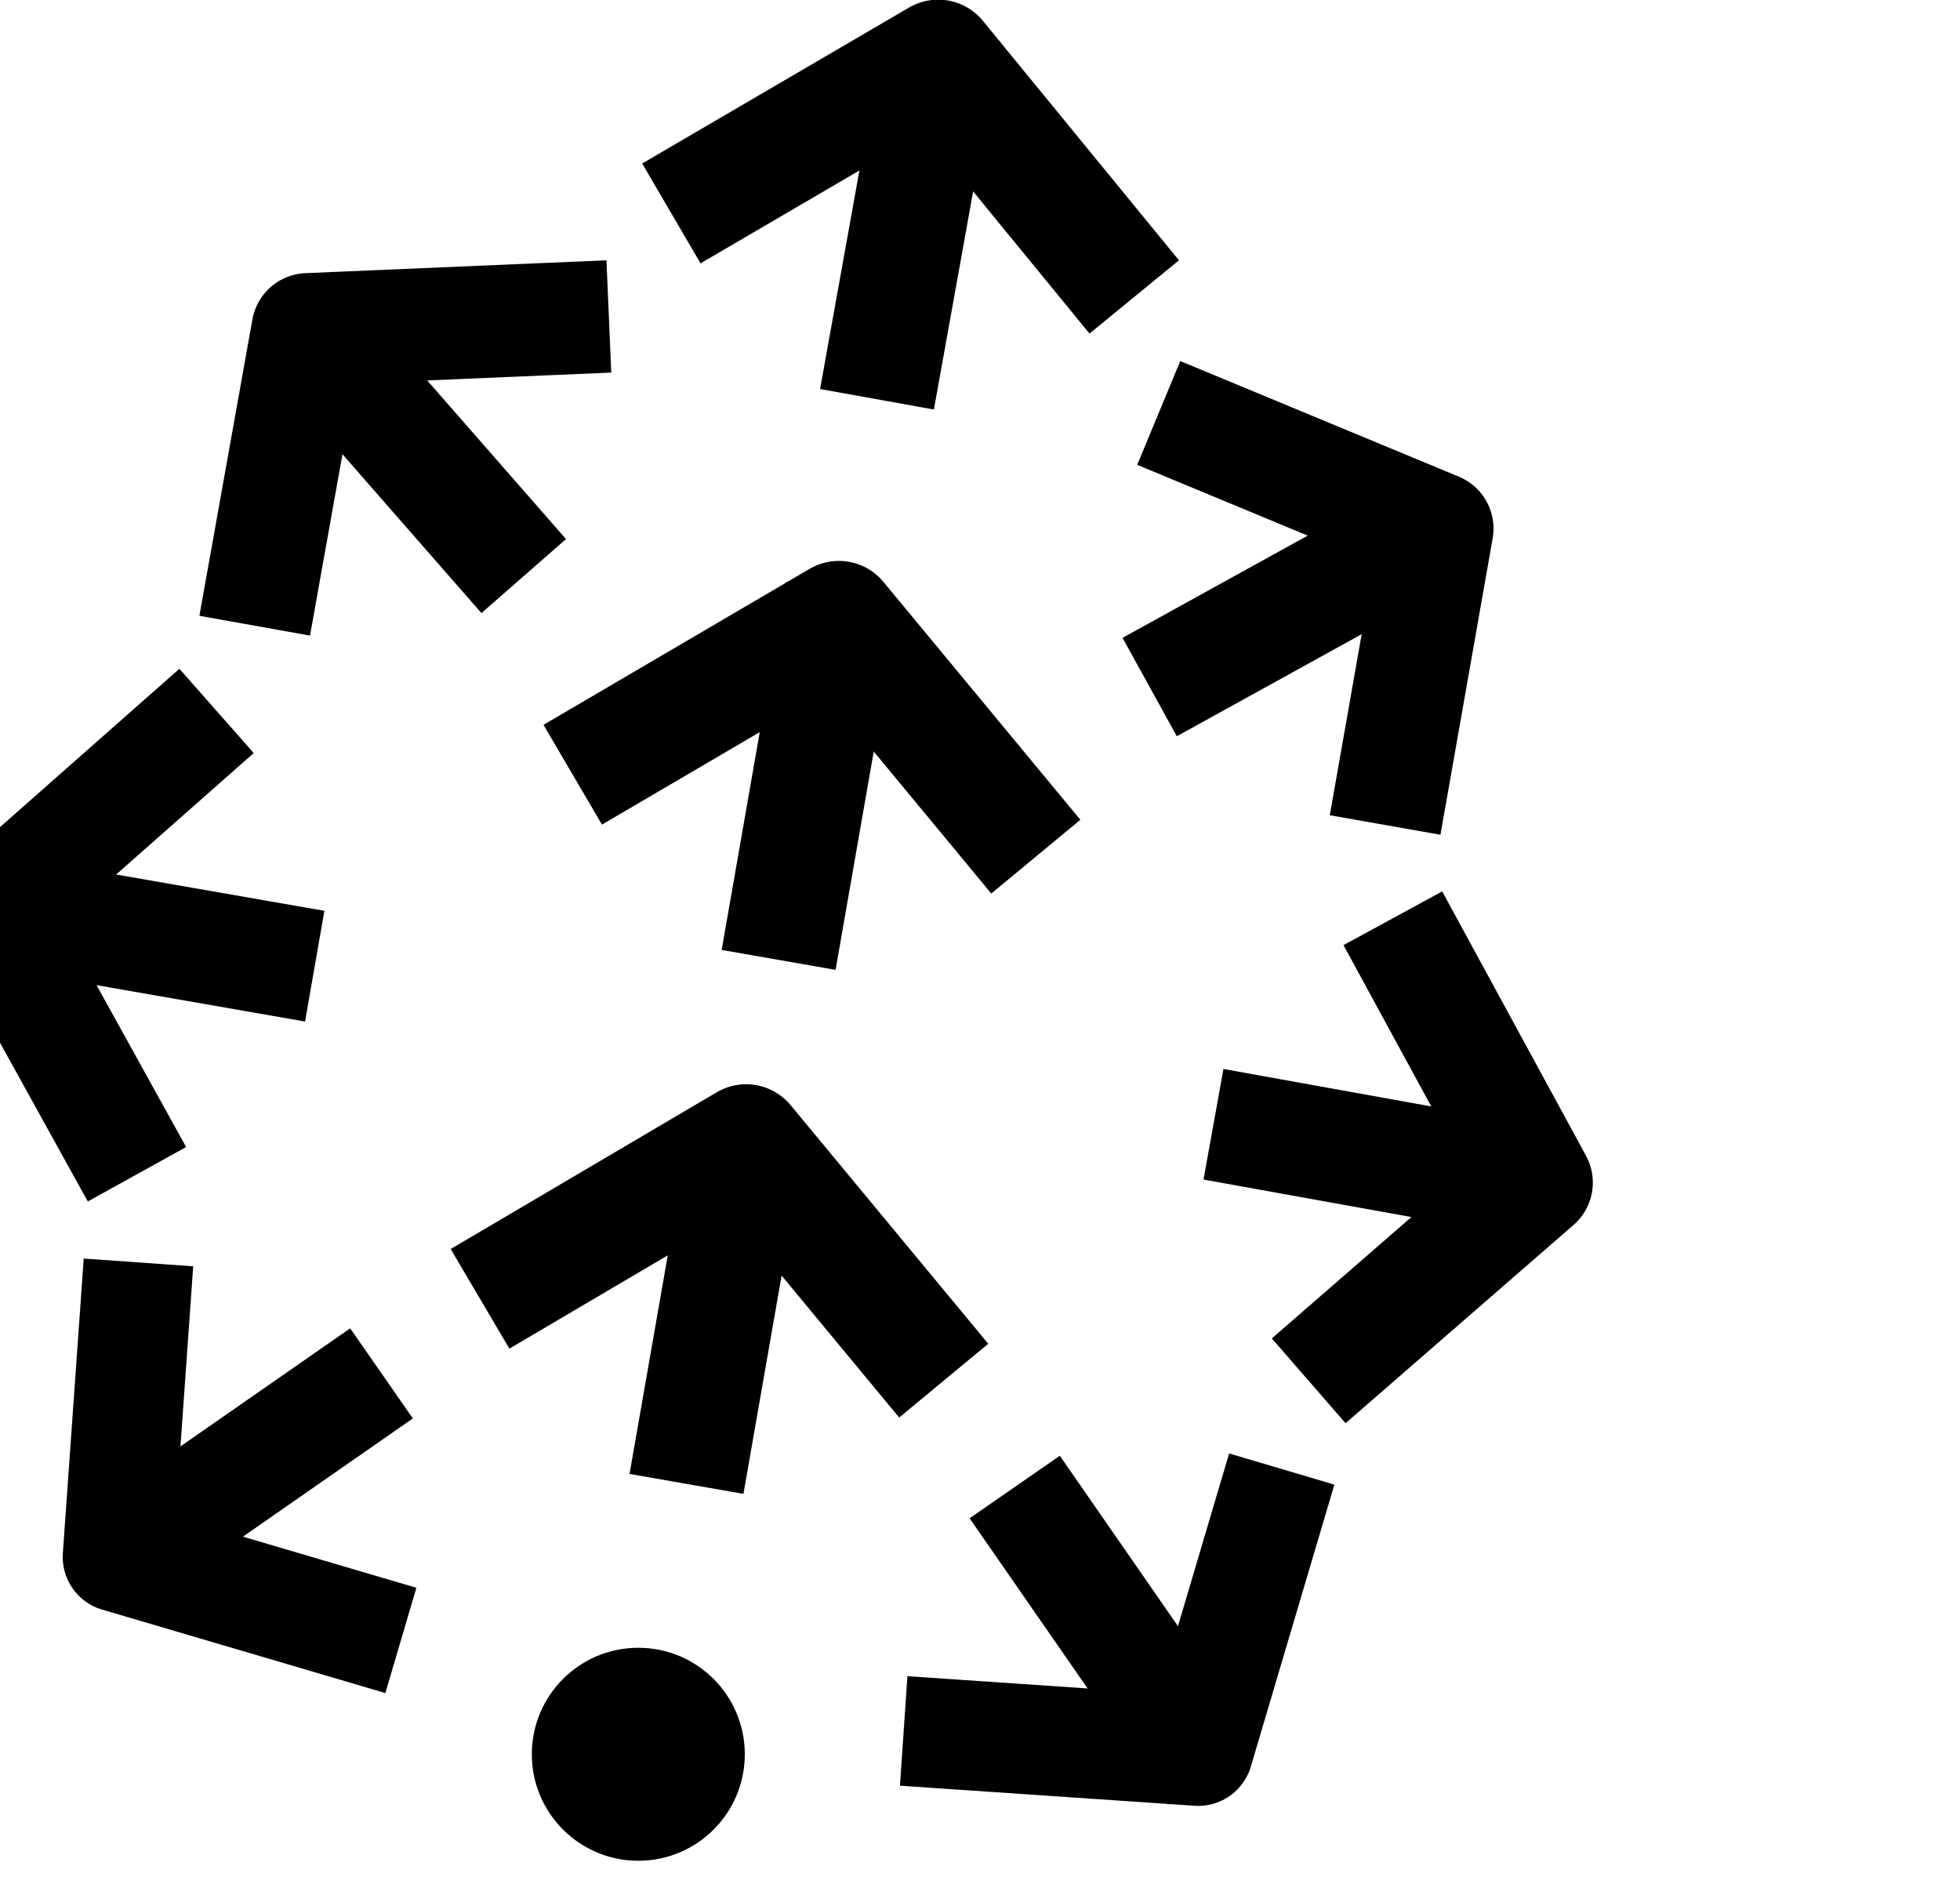
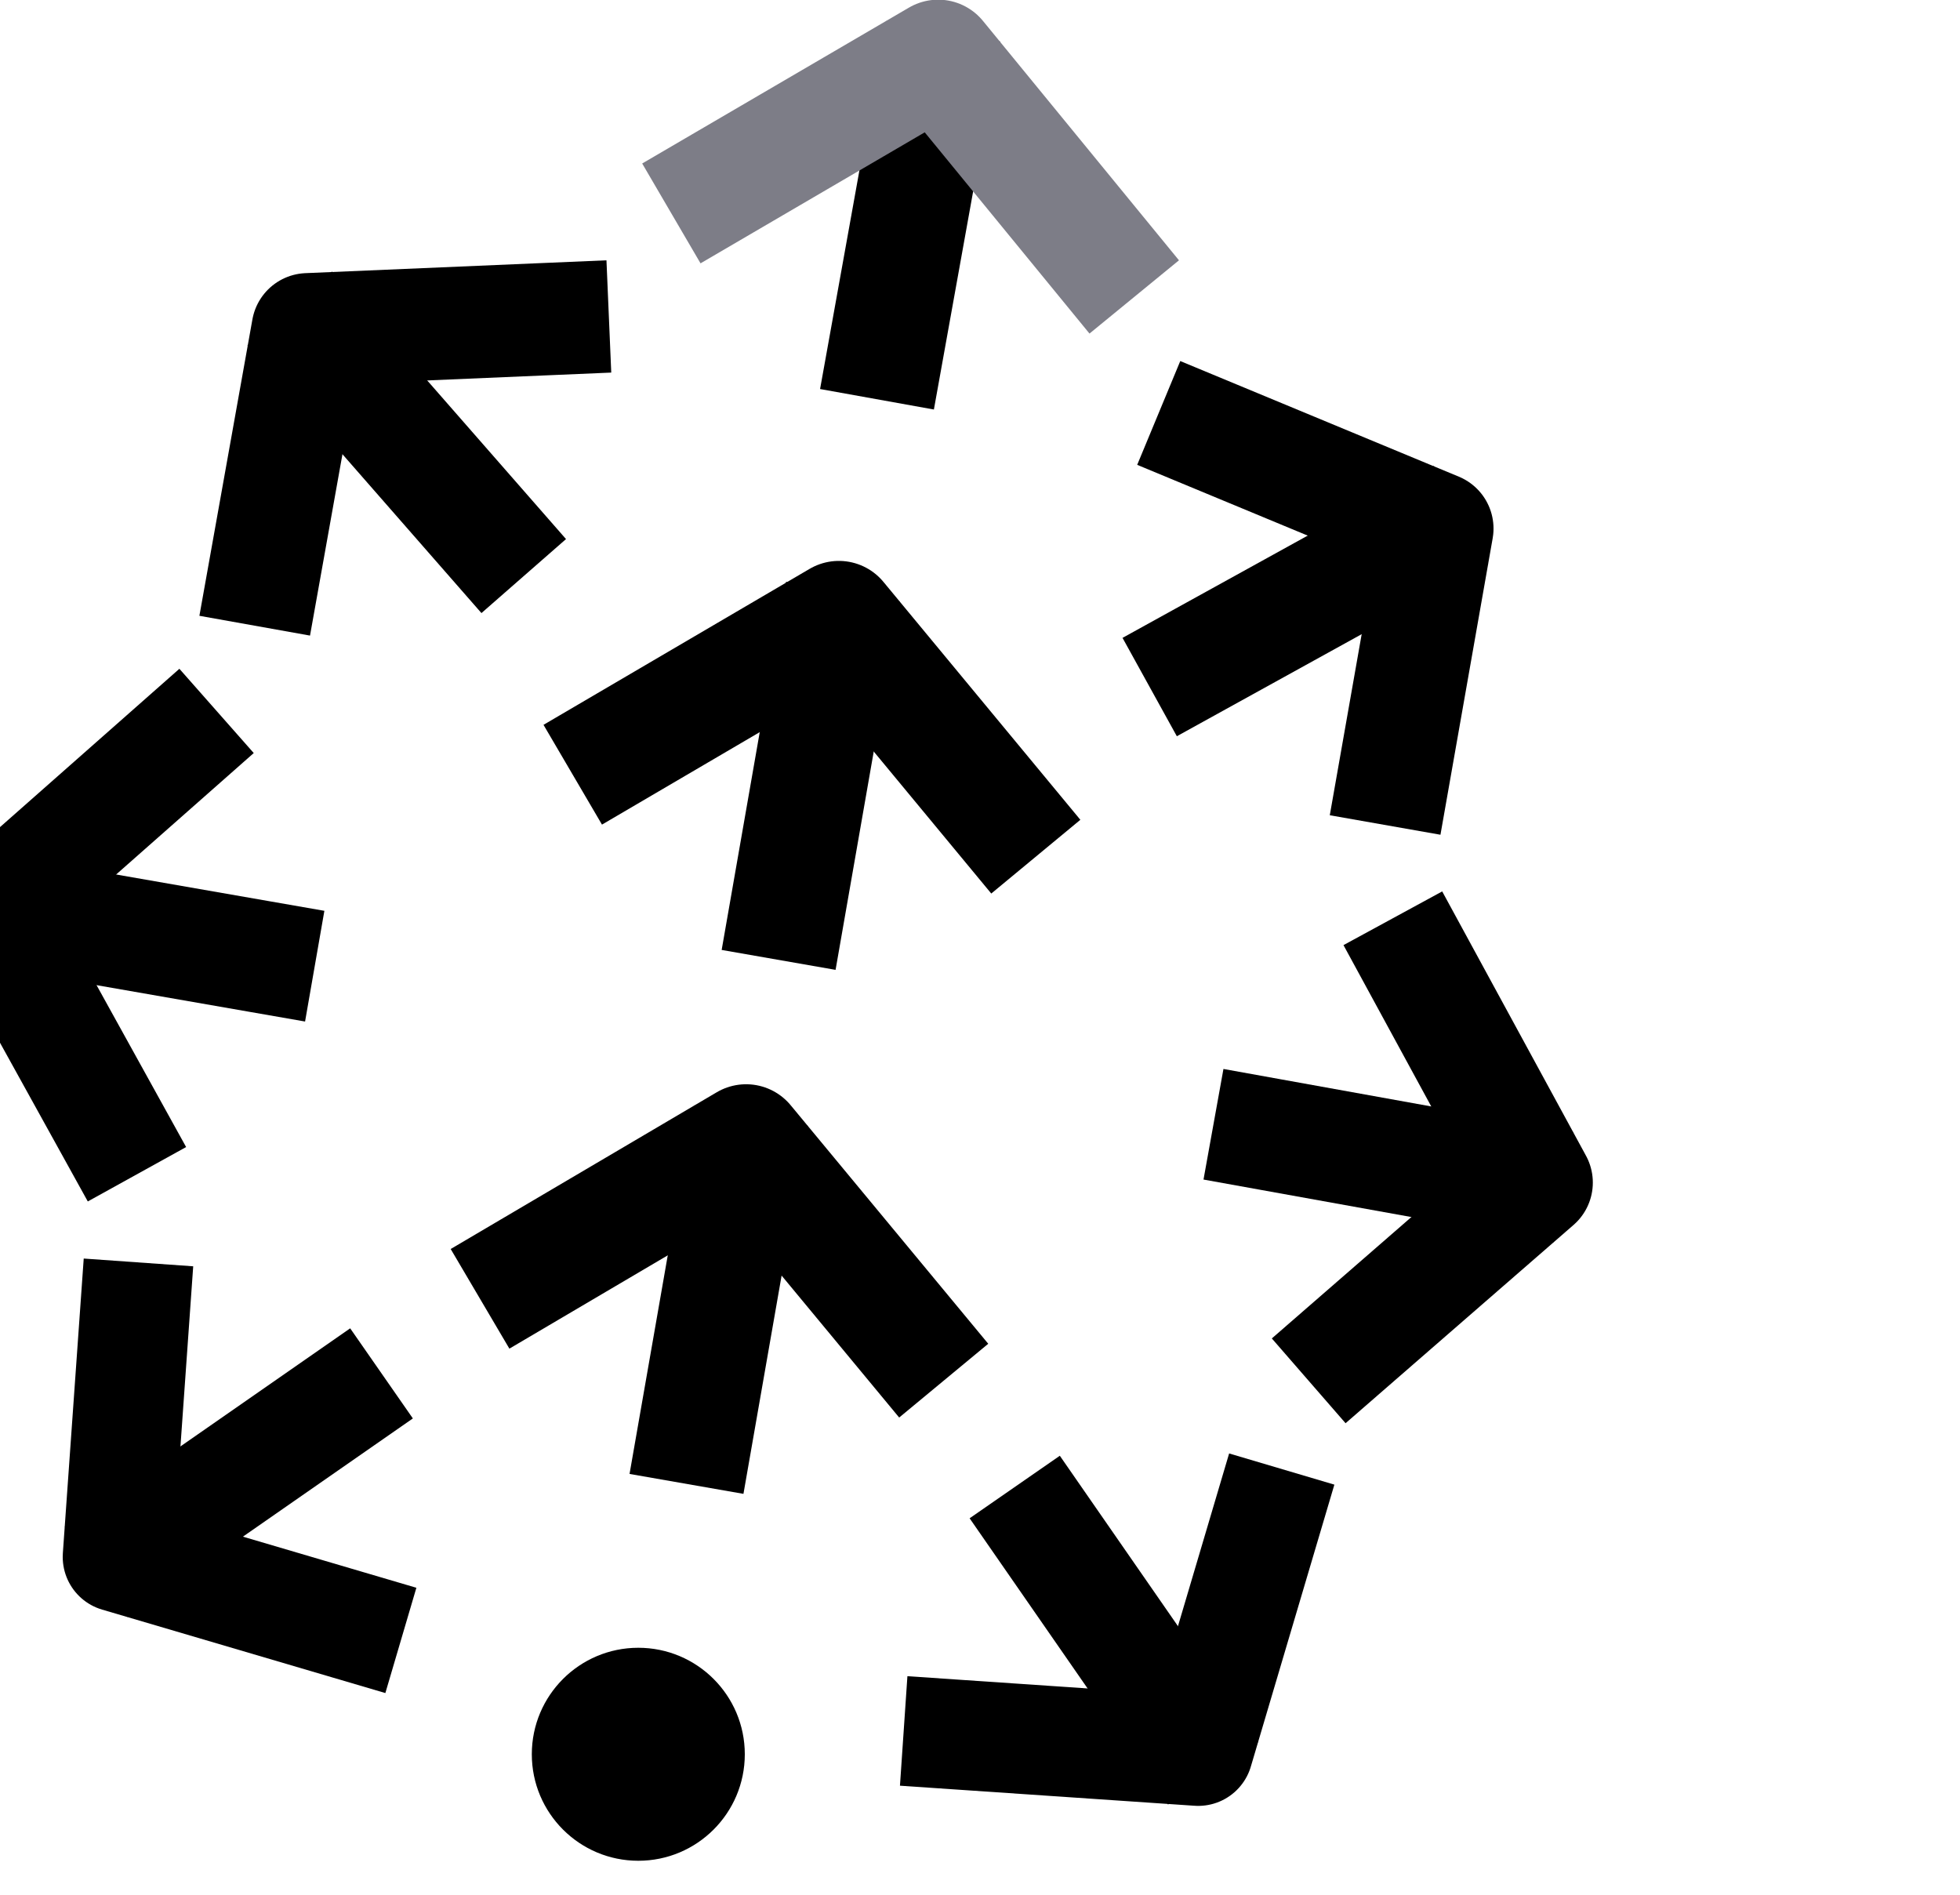
<svg xmlns="http://www.w3.org/2000/svg" class="w-full -translate-y-0.5" viewBox="1 1 30 29">
  <g fill="none" fill-rule="evenodd" transform="translate(0 1)">
    <path stroke="currentColor" stroke-linecap="square" stroke-width="1.77" d="m14.58 5.24.7-3.89" />
-     <path stroke="currentColor" stroke-linecap="square" stroke-linejoin="round" stroke-width="1.77" d="M17.8 3.86 15.36.88l-3.32 1.94" />
+     <path stroke="#7D7D87" stroke-linecap="square" stroke-linejoin="round" stroke-width="1.77" d="M17.8 3.86 15.36.88l-3.32 1.94" />
    <path stroke="currentColor" stroke-linecap="square" stroke-width="1.77" d="m11.66 21.84.68-3.89" />
    <path stroke="currentColor" stroke-linecap="square" stroke-linejoin="round" stroke-width="1.77" d="m14.88 20.45-2.46-2.97-3.31 1.95" />
    <path stroke="currentColor" stroke-linecap="square" stroke-width="1.77" d="m13.07 13.82.68-3.89" />
    <path stroke="currentColor" stroke-linecap="square" stroke-linejoin="round" stroke-width="1.77" d="m16.29 12.43-2.45-2.96-3.31 1.94" />
    <circle cx="10.77" cy="26.85" r="1.63" fill="currentColor" fill-rule="nonzero" />
    <g stroke="currentColor" stroke-linecap="square">
      <path stroke-width="1.68" d="m6.15 21.5-2.99 2.08" />
      <path stroke-linejoin="round" stroke-width="1.68" d="M6.33 24.87 2.8 23.83l.26-3.67" />
      <path stroke-width="1.68" d="m17.01 23.45 2.08 3" />
      <path stroke-linejoin="round" stroke-width="1.68" d="m15.67 26.55 3.67.25 1.04-3.51" />
      <path stroke-width="1.72" d="m20.42 17.36 3.66.66" />
      <path stroke-linejoin="round" stroke-width="1.72" d="m21.68 20.57 2.84-2.47-1.79-3.29" />
      <path stroke-width="1.72" d="m19.35 10.1 3.26-1.8" />
      <path stroke-linejoin="round" stroke-width="1.72" d="M19.53 6.65 23 8.09l-.65 3.69" />
      <path stroke-width="1.72" d="M4.97 14.64 1.3 14" />
      <path stroke-linejoin="round" stroke-width="1.72" d="M2.68 17.22.86 13.93l2.81-2.48" />
      <path stroke-width="1.72" d="M8.45 8.17 6 5.37" />
      <path stroke-linejoin="round" stroke-width="1.72" d="m9.46 4.88-3.75.16-.66 3.69" />
    </g>
  </g>
</svg>
